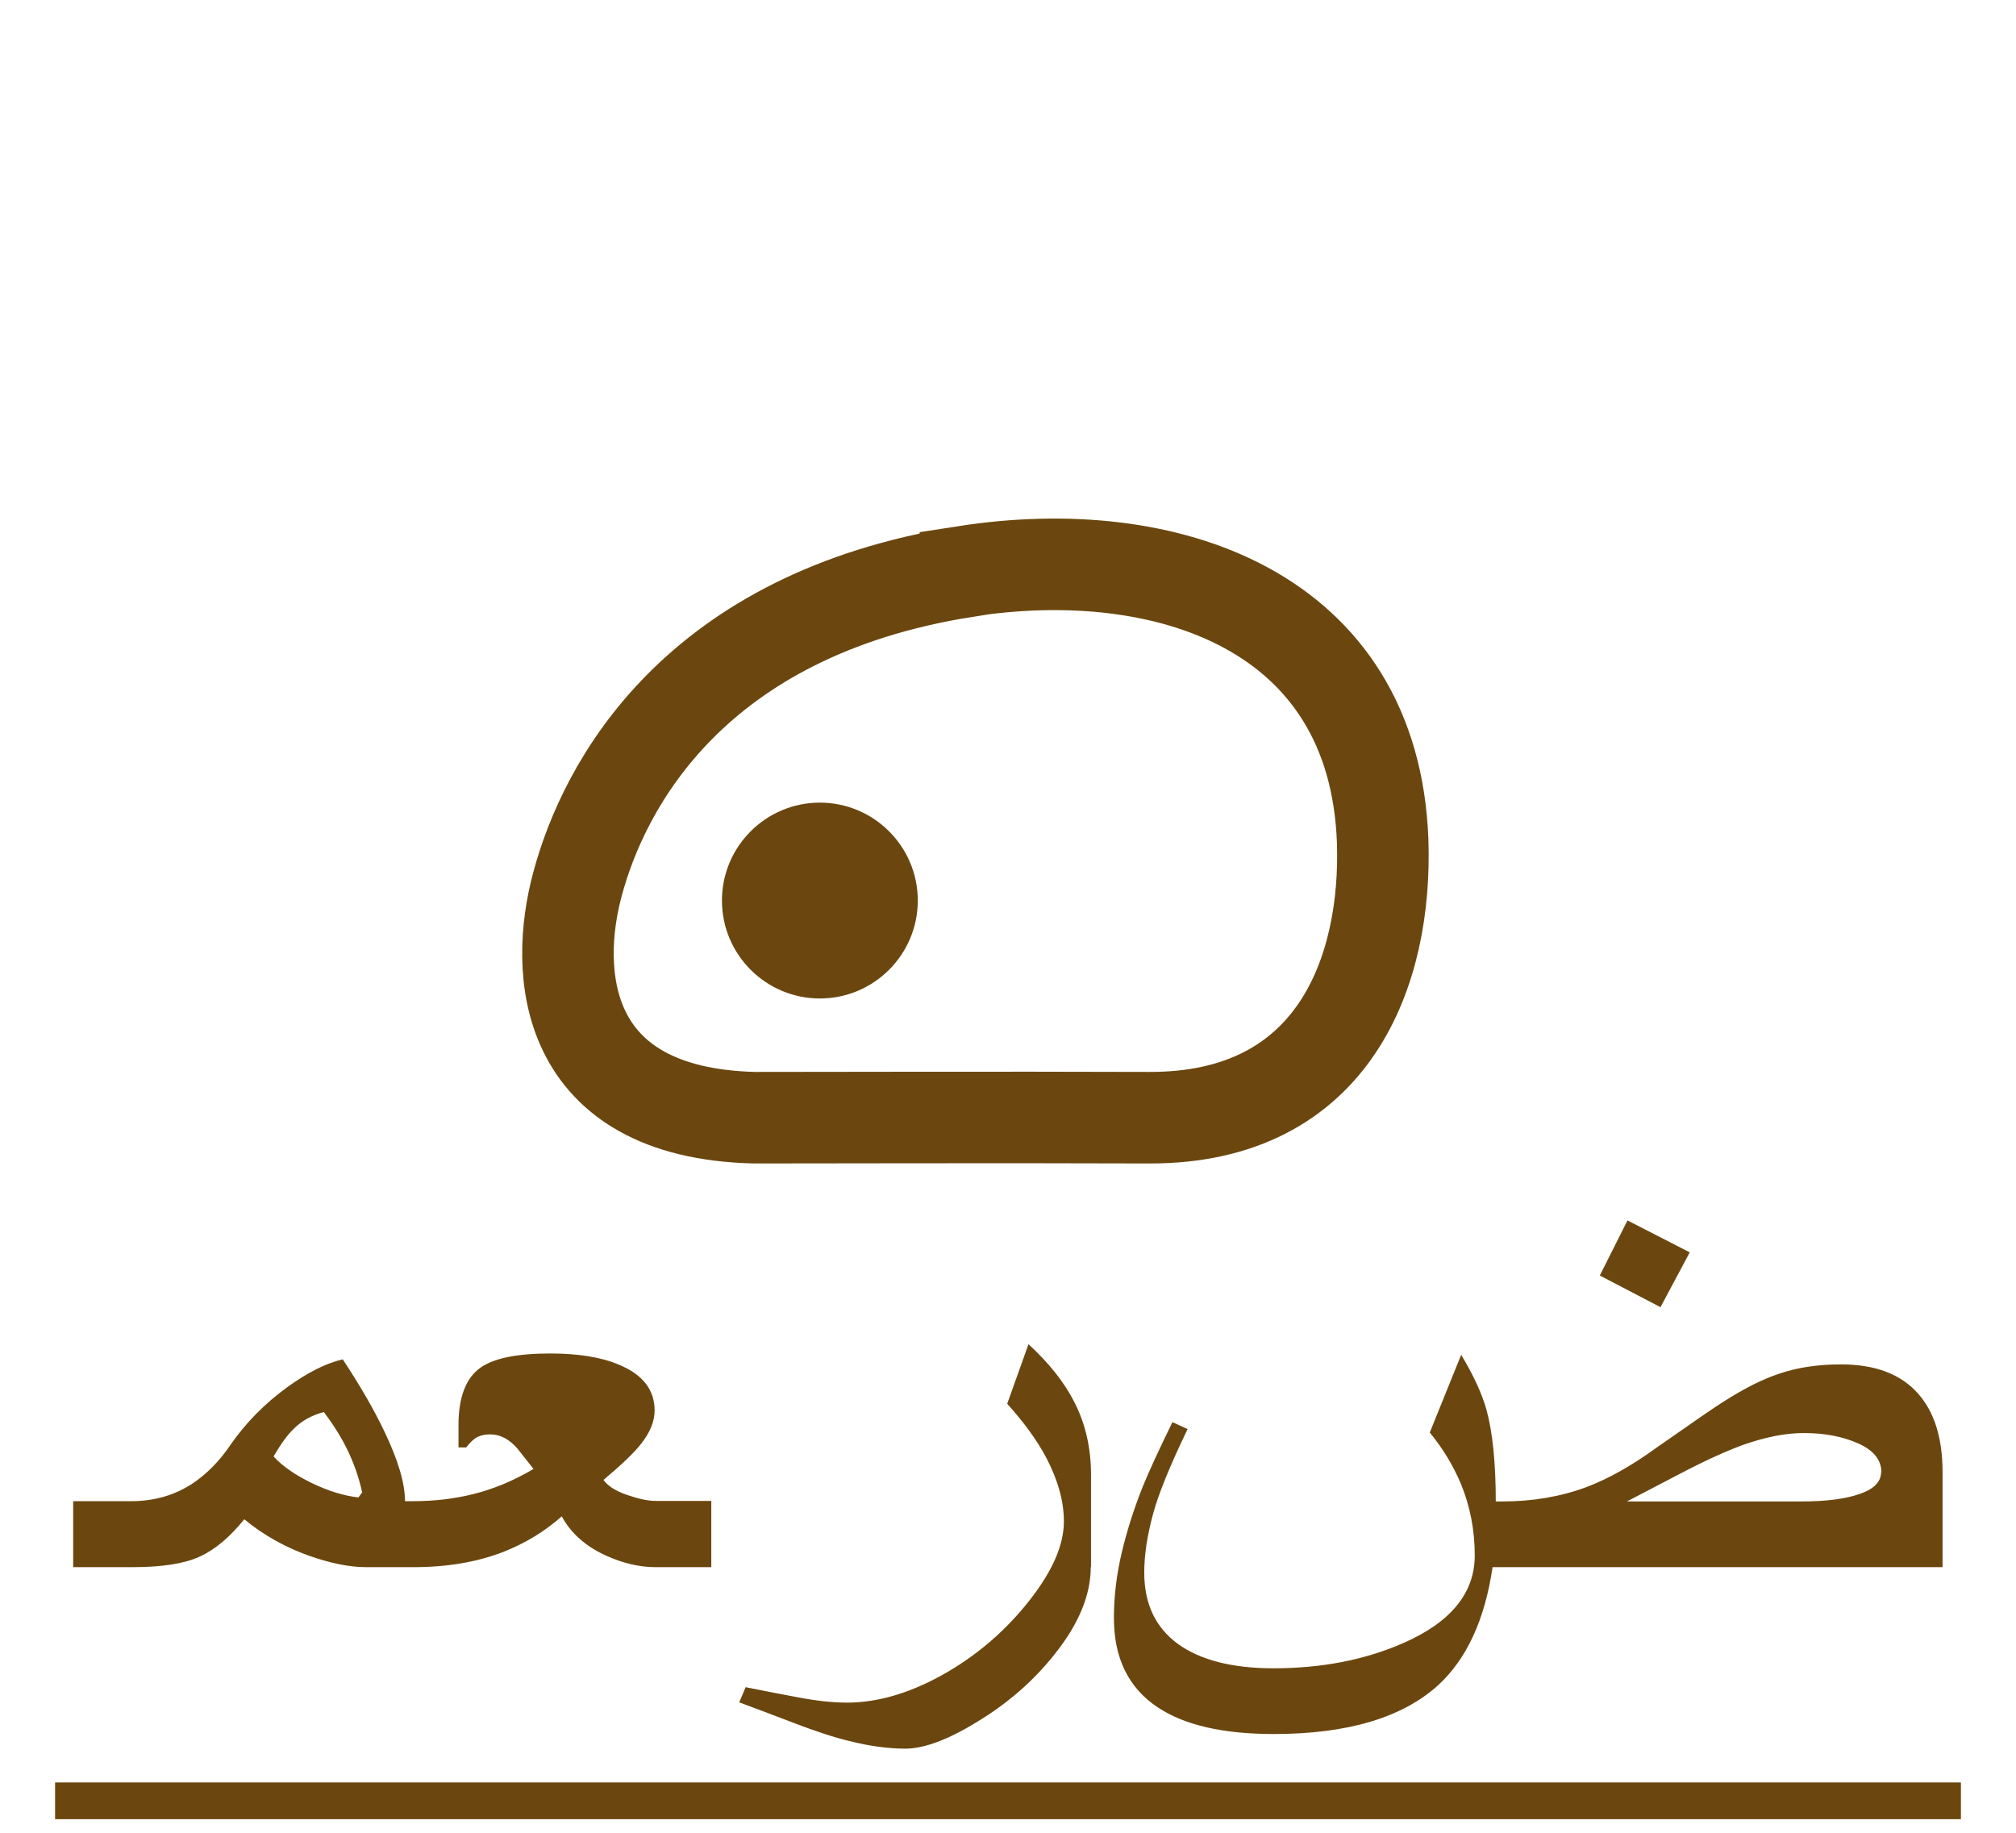
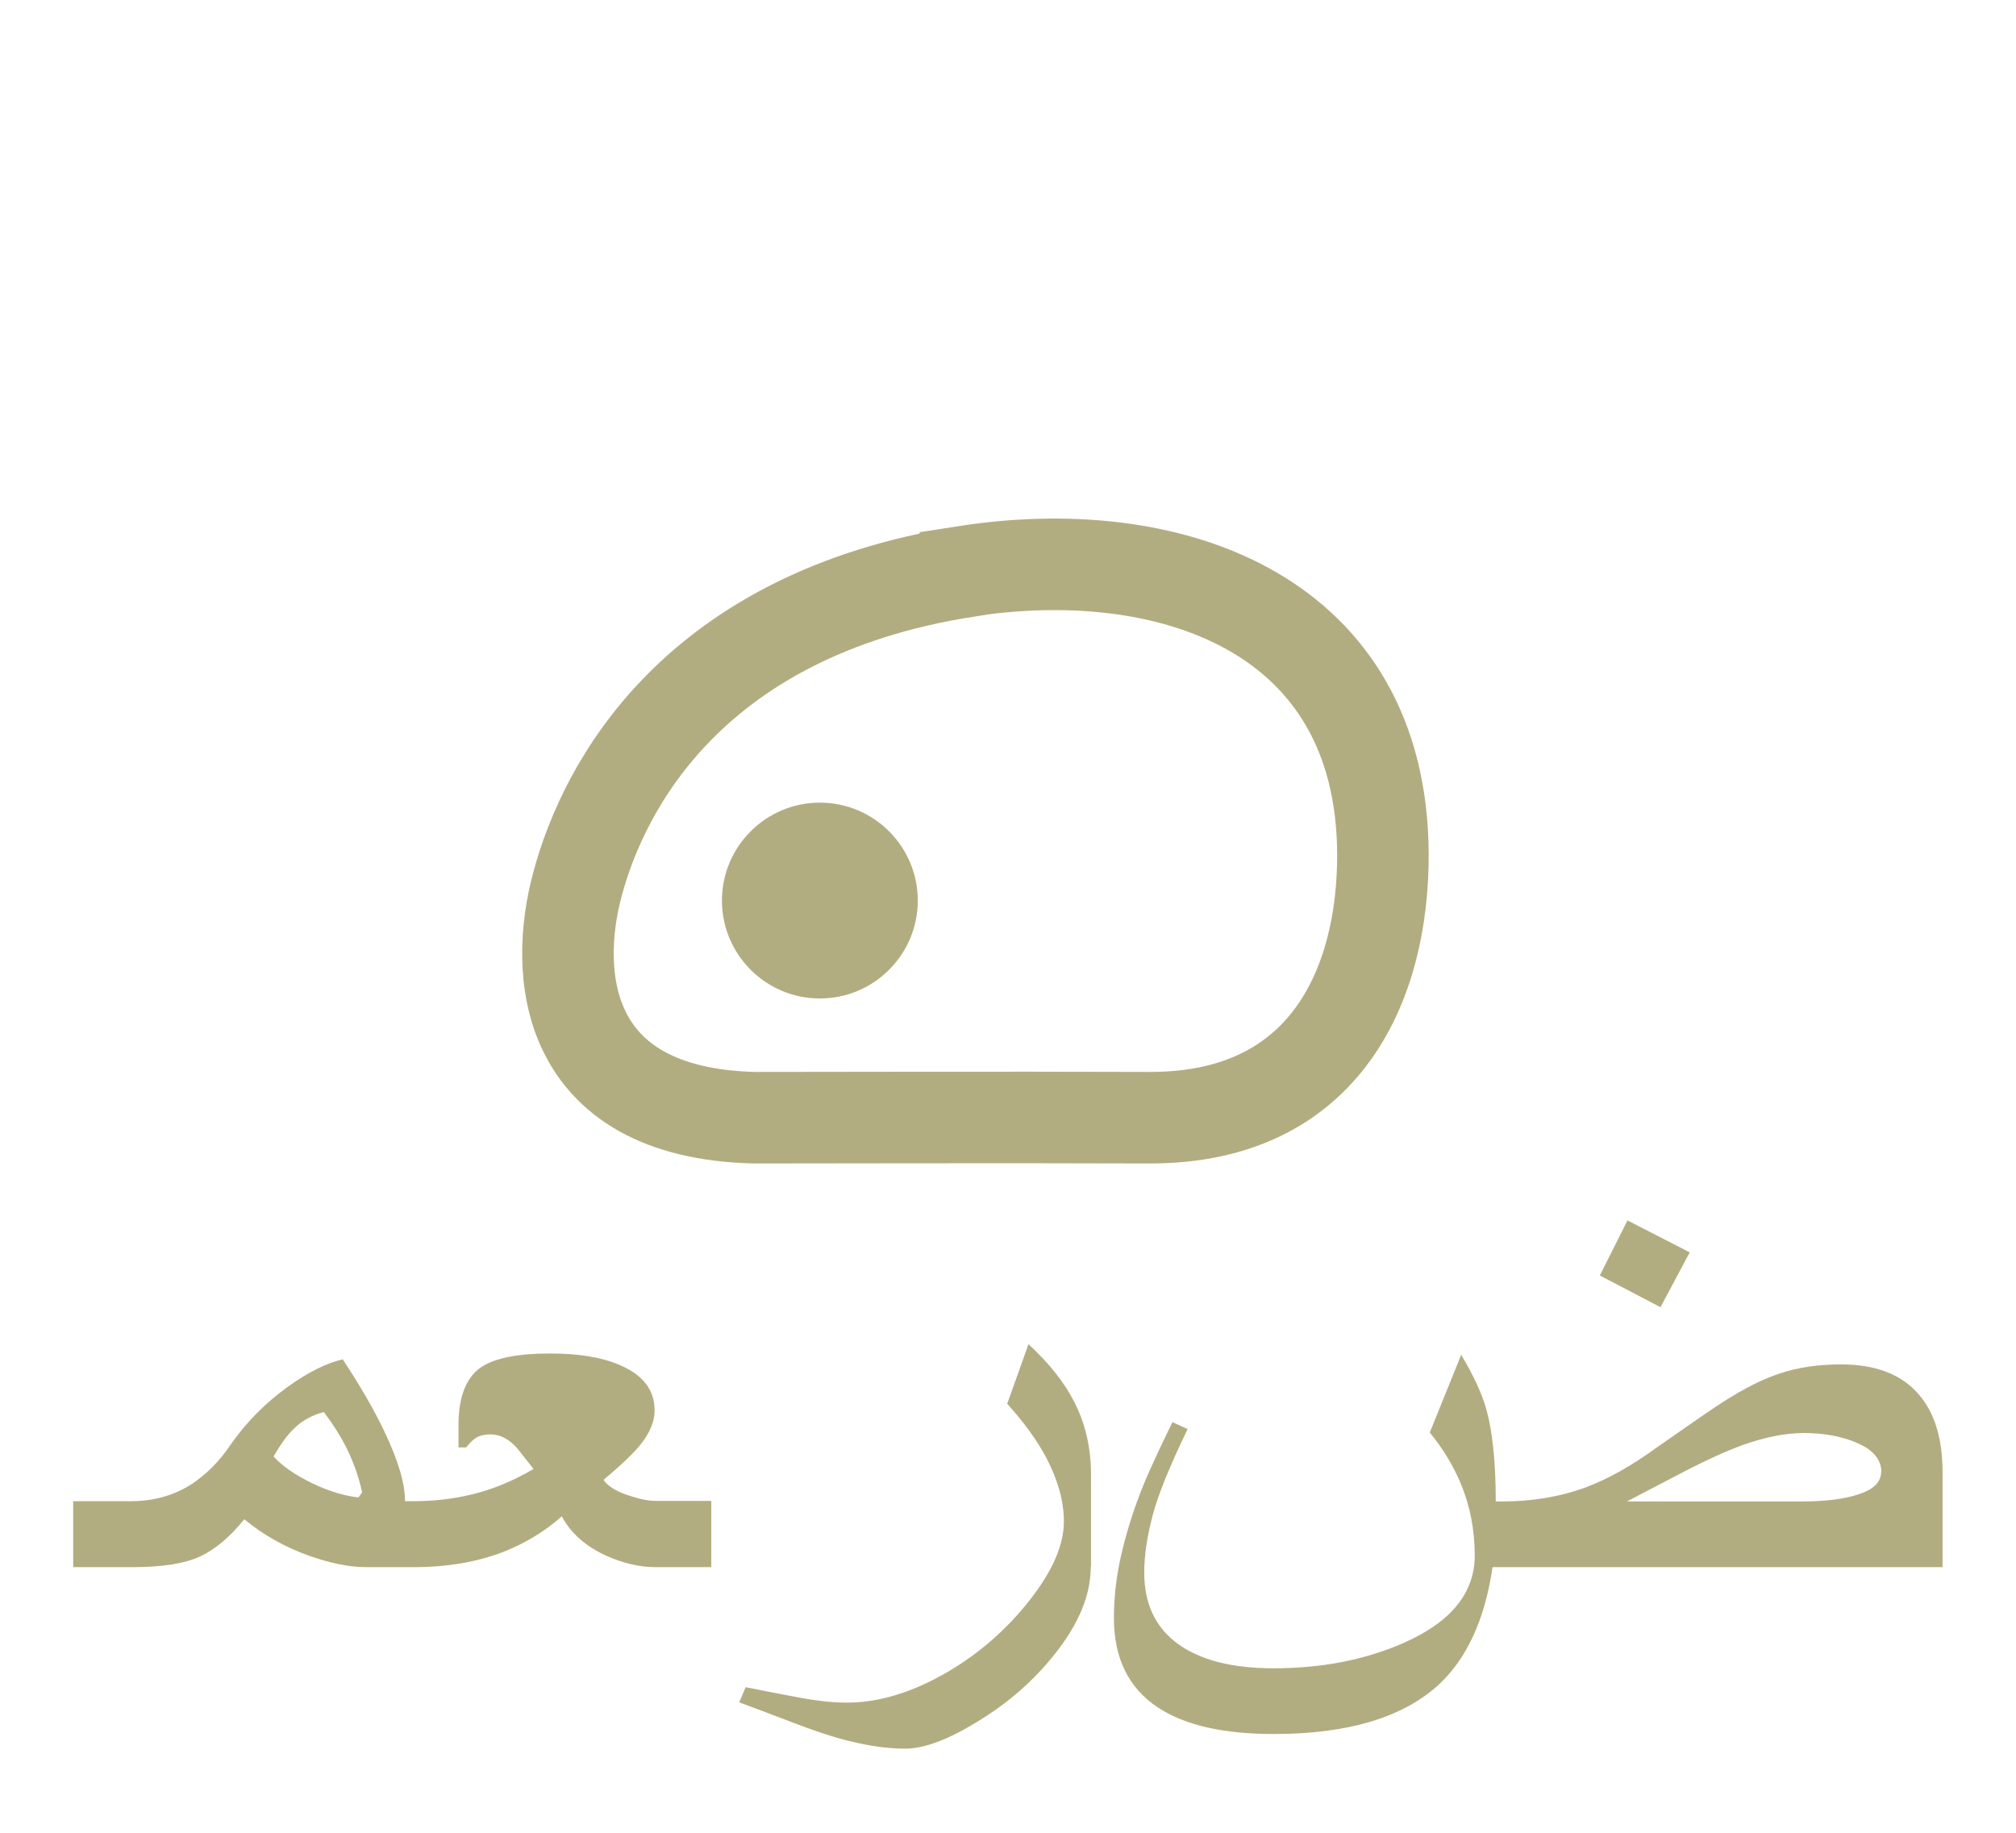
<svg xmlns="http://www.w3.org/2000/svg" xml:space="preserve" width="11mm" height="10mm" version="1.1" style="shape-rendering:geometricPrecision; text-rendering:geometricPrecision; image-rendering:optimizeQuality; fill-rule:evenodd; clip-rule:evenodd" viewBox="0 0 75.76 68.87">
  <defs>
    <style type="text/css">
   
-     .str1 {stroke:#6B470F;stroke-width:3.44;stroke-miterlimit:22.926}
-     .str0 {stroke:#6B470F;stroke-width:1.38;stroke-miterlimit:22.926}
+     .str0 {stroke:#B2AD81;stroke-width:3.44;stroke-miterlimit:22.926}
    .fil0 {fill:none}
-     .fil2 {fill:#6B470F}
-     .fil1 {fill:#6B470F;fill-rule:nonzero}
+     .fil2 {fill:#B2AD81}
+     .fil1 {fill:#B2AD81;fill-rule:nonzero}
   
  </style>
  </defs>
  <g id="Layer_x0020_1">
-     <g id="_1059770192">
-       <g>
-         <polygon class="fil0" points="-0,0 75.76,0 75.76,68.87 -0,68.87 " />
-         <line class="fil0 str0" x1="2.07" y1="67.67" x2="73.69" y2="67.67" />
-         <path class="fil1" d="M15.24 58.89l-1.48 0c-0.64,0 -1.35,-0.15 -2.15,-0.43 -0.92,-0.33 -1.73,-0.79 -2.43,-1.37 -0.55,0.68 -1.11,1.15 -1.69,1.41 -0.57,0.26 -1.41,0.39 -2.52,0.39l-2.22 0 0 -2.48 2.18 0c0.86,0 1.63,-0.22 2.3,-0.66 0.52,-0.35 1,-0.82 1.42,-1.44 0.58,-0.84 1.29,-1.56 2.14,-2.18 0.76,-0.55 1.45,-0.9 2.09,-1.05 0.66,1 1.18,1.9 1.56,2.7 0.52,1.08 0.78,1.96 0.78,2.63l0 2.48zm-1.63 -2.81c-0.12,-0.55 -0.31,-1.1 -0.57,-1.63 -0.22,-0.45 -0.51,-0.91 -0.87,-1.39 -0.45,0.12 -0.84,0.33 -1.15,0.65 -0.21,0.2 -0.46,0.54 -0.74,1.02 0.34,0.37 0.82,0.7 1.44,1 0.62,0.3 1.21,0.48 1.75,0.54l0.13 -0.18zm13.12 2.81l-2.09 0c-0.62,0 -1.24,-0.15 -1.88,-0.44 -0.76,-0.35 -1.31,-0.84 -1.65,-1.47 -0.64,0.57 -1.37,1.01 -2.18,1.33 -1,0.39 -2.13,0.58 -3.4,0.58l-1.28 0 0 -2.48 1.28 0c0.8,0 1.54,-0.09 2.23,-0.26 0.78,-0.19 1.54,-0.51 2.29,-0.95l-0.6 -0.76c-0.31,-0.36 -0.65,-0.54 -1.03,-0.54 -0.17,0 -0.33,0.03 -0.46,0.09 -0.13,0.06 -0.28,0.19 -0.44,0.4l-0.29 0 0 -0.84c0,-1.05 0.28,-1.77 0.83,-2.16 0.5,-0.35 1.37,-0.53 2.61,-0.53 1.07,0 1.94,0.14 2.61,0.43 0.88,0.37 1.32,0.94 1.32,1.71 0,0.41 -0.17,0.83 -0.52,1.27 -0.25,0.32 -0.72,0.77 -1.4,1.34 0.15,0.22 0.44,0.41 0.87,0.56 0.43,0.15 0.79,0.23 1.09,0.23l2.09 0 0 2.48zm14.26 -0c0,1.04 -0.45,2.13 -1.34,3.25 -0.78,0.99 -1.74,1.84 -2.91,2.55 -1.1,0.68 -2.01,1.02 -2.72,1.02 -0.66,0 -1.36,-0.1 -2.12,-0.29 -0.58,-0.14 -1.27,-0.37 -2.08,-0.68 -0.68,-0.26 -1.36,-0.52 -2.04,-0.77l0.24 -0.57c0.63,0.13 1.28,0.25 1.96,0.38 0.68,0.13 1.3,0.2 1.85,0.2 1.21,0 2.48,-0.39 3.81,-1.17 1.2,-0.71 2.22,-1.61 3.07,-2.7 0.85,-1.09 1.27,-2.06 1.27,-2.94 0,-0.75 -0.22,-1.54 -0.65,-2.37 -0.35,-0.67 -0.85,-1.35 -1.48,-2.05l0.8 -2.24c0.78,0.72 1.35,1.44 1.72,2.17 0.42,0.82 0.63,1.73 0.63,2.74l0 3.46zm32.01 0l-16.91 0c-0.29,1.97 -0.97,3.45 -2.05,4.44 -1.35,1.22 -3.41,1.83 -6.17,1.83 -1.9,0 -3.35,-0.33 -4.36,-1 -1.1,-0.73 -1.65,-1.85 -1.65,-3.36 0,-0.82 0.1,-1.64 0.3,-2.48 0.2,-0.84 0.47,-1.68 0.81,-2.52 0.21,-0.51 0.57,-1.3 1.09,-2.36l0.57 0.26c-0.66,1.37 -1.1,2.44 -1.31,3.23 -0.21,0.79 -0.32,1.51 -0.32,2.16 0,1.18 0.42,2.06 1.26,2.68 0.84,0.61 2.04,0.92 3.6,0.92 1.82,0 3.45,-0.32 4.88,-0.95 1.78,-0.78 2.68,-1.88 2.68,-3.29 0,-0.94 -0.17,-1.84 -0.52,-2.69 -0.28,-0.67 -0.67,-1.32 -1.17,-1.93l1.18 -2.92c0.47,0.78 0.78,1.46 0.95,2.06 0.23,0.84 0.35,1.99 0.35,3.45l0.26 0c1.13,0 2.18,-0.18 3.15,-0.54 0.84,-0.32 1.71,-0.81 2.63,-1.48 1.4,-0.98 2.24,-1.56 2.52,-1.73 0.78,-0.5 1.48,-0.85 2.09,-1.05 0.7,-0.24 1.48,-0.35 2.32,-0.35 1.3,0 2.27,0.37 2.92,1.12 0.6,0.69 0.9,1.67 0.9,2.92l0 3.6zm-2.3 -3.57c0,-0.46 -0.29,-0.82 -0.87,-1.08 -0.58,-0.26 -1.26,-0.39 -2.05,-0.39 -0.68,0 -1.44,0.15 -2.29,0.45 -0.6,0.22 -1.36,0.56 -2.28,1.04 -0.69,0.36 -1.38,0.72 -2.07,1.08l6.56 0c0.91,0 1.64,-0.09 2.18,-0.28 0.54,-0.18 0.81,-0.46 0.81,-0.82zm-7.2 -8.26l-1.1 2.06 -2.28 -1.19 1.04 -2.07 2.34 1.2z" />
-       </g>
-       <g id="atau-belgi.svg">
-         <path class="fil0 str1" d="M36.28 21.48c-10.18,1.61 -13.58,8 -14.58,11.75 -0.88,3.25 -0.63,8.59 6.65,8.77 2.36,0 9.22,-0.02 14.84,0 6.99,0.02 8.93,-5.57 8.77,-10.38 -0.31,-8.72 -8.16,-11.32 -15.68,-10.15z" />
-         <path class="fil2" d="M27.13 33.84c0,-2.03 1.65,-3.68 3.68,-3.68 2.03,0 3.68,1.65 3.68,3.68 0,2.03 -1.65,3.68 -3.68,3.68 -2.03,0 -3.68,-1.65 -3.68,-3.68z" />
-       </g>
+     <polygon class="fil0" points="-0,0 75.76,0 75.76,68.87 -0,68.87 " />
+     <path class="fil1" d="M15.24 58.89l-1.48 0c-0.64,0 -1.35,-0.15 -2.15,-0.43 -0.92,-0.33 -1.73,-0.79 -2.43,-1.37 -0.55,0.68 -1.11,1.15 -1.69,1.41 -0.57,0.26 -1.41,0.39 -2.52,0.39l-2.22 0 0 -2.48 2.18 0c0.86,0 1.63,-0.22 2.3,-0.66 0.52,-0.35 1,-0.82 1.42,-1.44 0.58,-0.84 1.29,-1.56 2.14,-2.18 0.76,-0.55 1.45,-0.9 2.09,-1.05 0.66,1 1.18,1.9 1.56,2.7 0.52,1.08 0.78,1.96 0.78,2.63l0 2.48zm-1.63 -2.81c-0.12,-0.55 -0.31,-1.1 -0.57,-1.63 -0.22,-0.45 -0.51,-0.91 -0.87,-1.39 -0.45,0.12 -0.84,0.33 -1.15,0.65 -0.21,0.2 -0.46,0.54 -0.74,1.02 0.34,0.37 0.82,0.7 1.44,1 0.62,0.3 1.21,0.48 1.75,0.54l0.13 -0.18zm13.12 2.81l-2.09 0c-0.62,0 -1.24,-0.15 -1.88,-0.44 -0.76,-0.35 -1.31,-0.84 -1.65,-1.47 -0.64,0.57 -1.37,1.01 -2.18,1.33 -1,0.39 -2.13,0.58 -3.4,0.58l-1.28 0 0 -2.48 1.28 0c0.8,0 1.54,-0.09 2.23,-0.26 0.78,-0.19 1.54,-0.51 2.29,-0.95l-0.6 -0.76c-0.31,-0.36 -0.65,-0.54 -1.03,-0.54 -0.17,0 -0.33,0.03 -0.46,0.09 -0.13,0.06 -0.28,0.19 -0.44,0.4l-0.29 0 0 -0.84c0,-1.05 0.28,-1.77 0.83,-2.16 0.5,-0.35 1.37,-0.53 2.61,-0.53 1.07,0 1.94,0.14 2.61,0.43 0.88,0.37 1.32,0.94 1.32,1.71 0,0.41 -0.17,0.83 -0.52,1.27 -0.25,0.32 -0.72,0.77 -1.4,1.34 0.15,0.22 0.44,0.41 0.87,0.56 0.43,0.15 0.79,0.23 1.09,0.23l2.09 0 0 2.48zm14.26 -0c0,1.04 -0.45,2.13 -1.34,3.25 -0.78,0.99 -1.74,1.84 -2.91,2.55 -1.1,0.68 -2.01,1.02 -2.72,1.02 -0.66,0 -1.36,-0.1 -2.12,-0.29 -0.58,-0.14 -1.27,-0.37 -2.08,-0.68 -0.68,-0.26 -1.36,-0.52 -2.04,-0.77l0.24 -0.57c0.63,0.13 1.28,0.25 1.96,0.38 0.68,0.13 1.3,0.2 1.85,0.2 1.21,0 2.48,-0.39 3.81,-1.17 1.2,-0.71 2.22,-1.61 3.07,-2.7 0.85,-1.09 1.27,-2.06 1.27,-2.94 0,-0.75 -0.22,-1.54 -0.65,-2.37 -0.35,-0.67 -0.85,-1.35 -1.48,-2.05l0.8 -2.24c0.78,0.72 1.35,1.44 1.72,2.17 0.42,0.82 0.63,1.73 0.63,2.74l0 3.46zm32.01 0l-16.91 0c-0.29,1.97 -0.97,3.45 -2.05,4.44 -1.35,1.22 -3.41,1.83 -6.17,1.83 -1.9,0 -3.35,-0.33 -4.36,-1 -1.1,-0.73 -1.65,-1.85 -1.65,-3.36 0,-0.82 0.1,-1.64 0.3,-2.48 0.2,-0.84 0.47,-1.68 0.81,-2.52 0.21,-0.51 0.57,-1.3 1.09,-2.36l0.57 0.26c-0.66,1.37 -1.1,2.44 -1.31,3.23 -0.21,0.79 -0.32,1.51 -0.32,2.16 0,1.18 0.42,2.06 1.26,2.68 0.84,0.61 2.04,0.92 3.6,0.92 1.82,0 3.45,-0.32 4.88,-0.95 1.78,-0.78 2.68,-1.88 2.68,-3.29 0,-0.94 -0.17,-1.84 -0.52,-2.69 -0.28,-0.67 -0.67,-1.32 -1.17,-1.93l1.18 -2.92c0.47,0.78 0.78,1.46 0.95,2.06 0.23,0.84 0.35,1.99 0.35,3.45l0.26 0c1.13,0 2.18,-0.18 3.15,-0.54 0.84,-0.32 1.71,-0.81 2.63,-1.48 1.4,-0.98 2.24,-1.56 2.52,-1.73 0.78,-0.5 1.48,-0.85 2.09,-1.05 0.7,-0.24 1.48,-0.35 2.32,-0.35 1.3,0 2.27,0.37 2.92,1.12 0.6,0.69 0.9,1.67 0.9,2.92l0 3.6zm-2.3 -3.57c0,-0.46 -0.29,-0.82 -0.87,-1.08 -0.58,-0.26 -1.26,-0.39 -2.05,-0.39 -0.68,0 -1.44,0.15 -2.29,0.45 -0.6,0.22 -1.36,0.56 -2.28,1.04 -0.69,0.36 -1.38,0.72 -2.07,1.08l6.56 0c0.91,0 1.64,-0.09 2.18,-0.28 0.54,-0.18 0.81,-0.46 0.81,-0.82zm-7.2 -8.26l-1.1 2.06 -2.28 -1.19 1.04 -2.07 2.34 1.2z" />
+     <g id="atau-belgi.svg">
+       <path class="fil0 str0" d="M36.28 21.48c-10.18,1.61 -13.58,8 -14.58,11.75 -0.88,3.25 -0.63,8.59 6.65,8.77 2.36,0 9.22,-0.02 14.84,0 6.99,0.02 8.93,-5.57 8.77,-10.38 -0.31,-8.72 -8.16,-11.32 -15.68,-10.15z" />
+       <path class="fil2" d="M27.13 33.84c0,-2.03 1.65,-3.68 3.68,-3.68 2.03,0 3.68,1.65 3.68,3.68 0,2.03 -1.65,3.68 -3.68,3.68 -2.03,0 -3.68,-1.65 -3.68,-3.68z" />
    </g>
  </g>
</svg>
